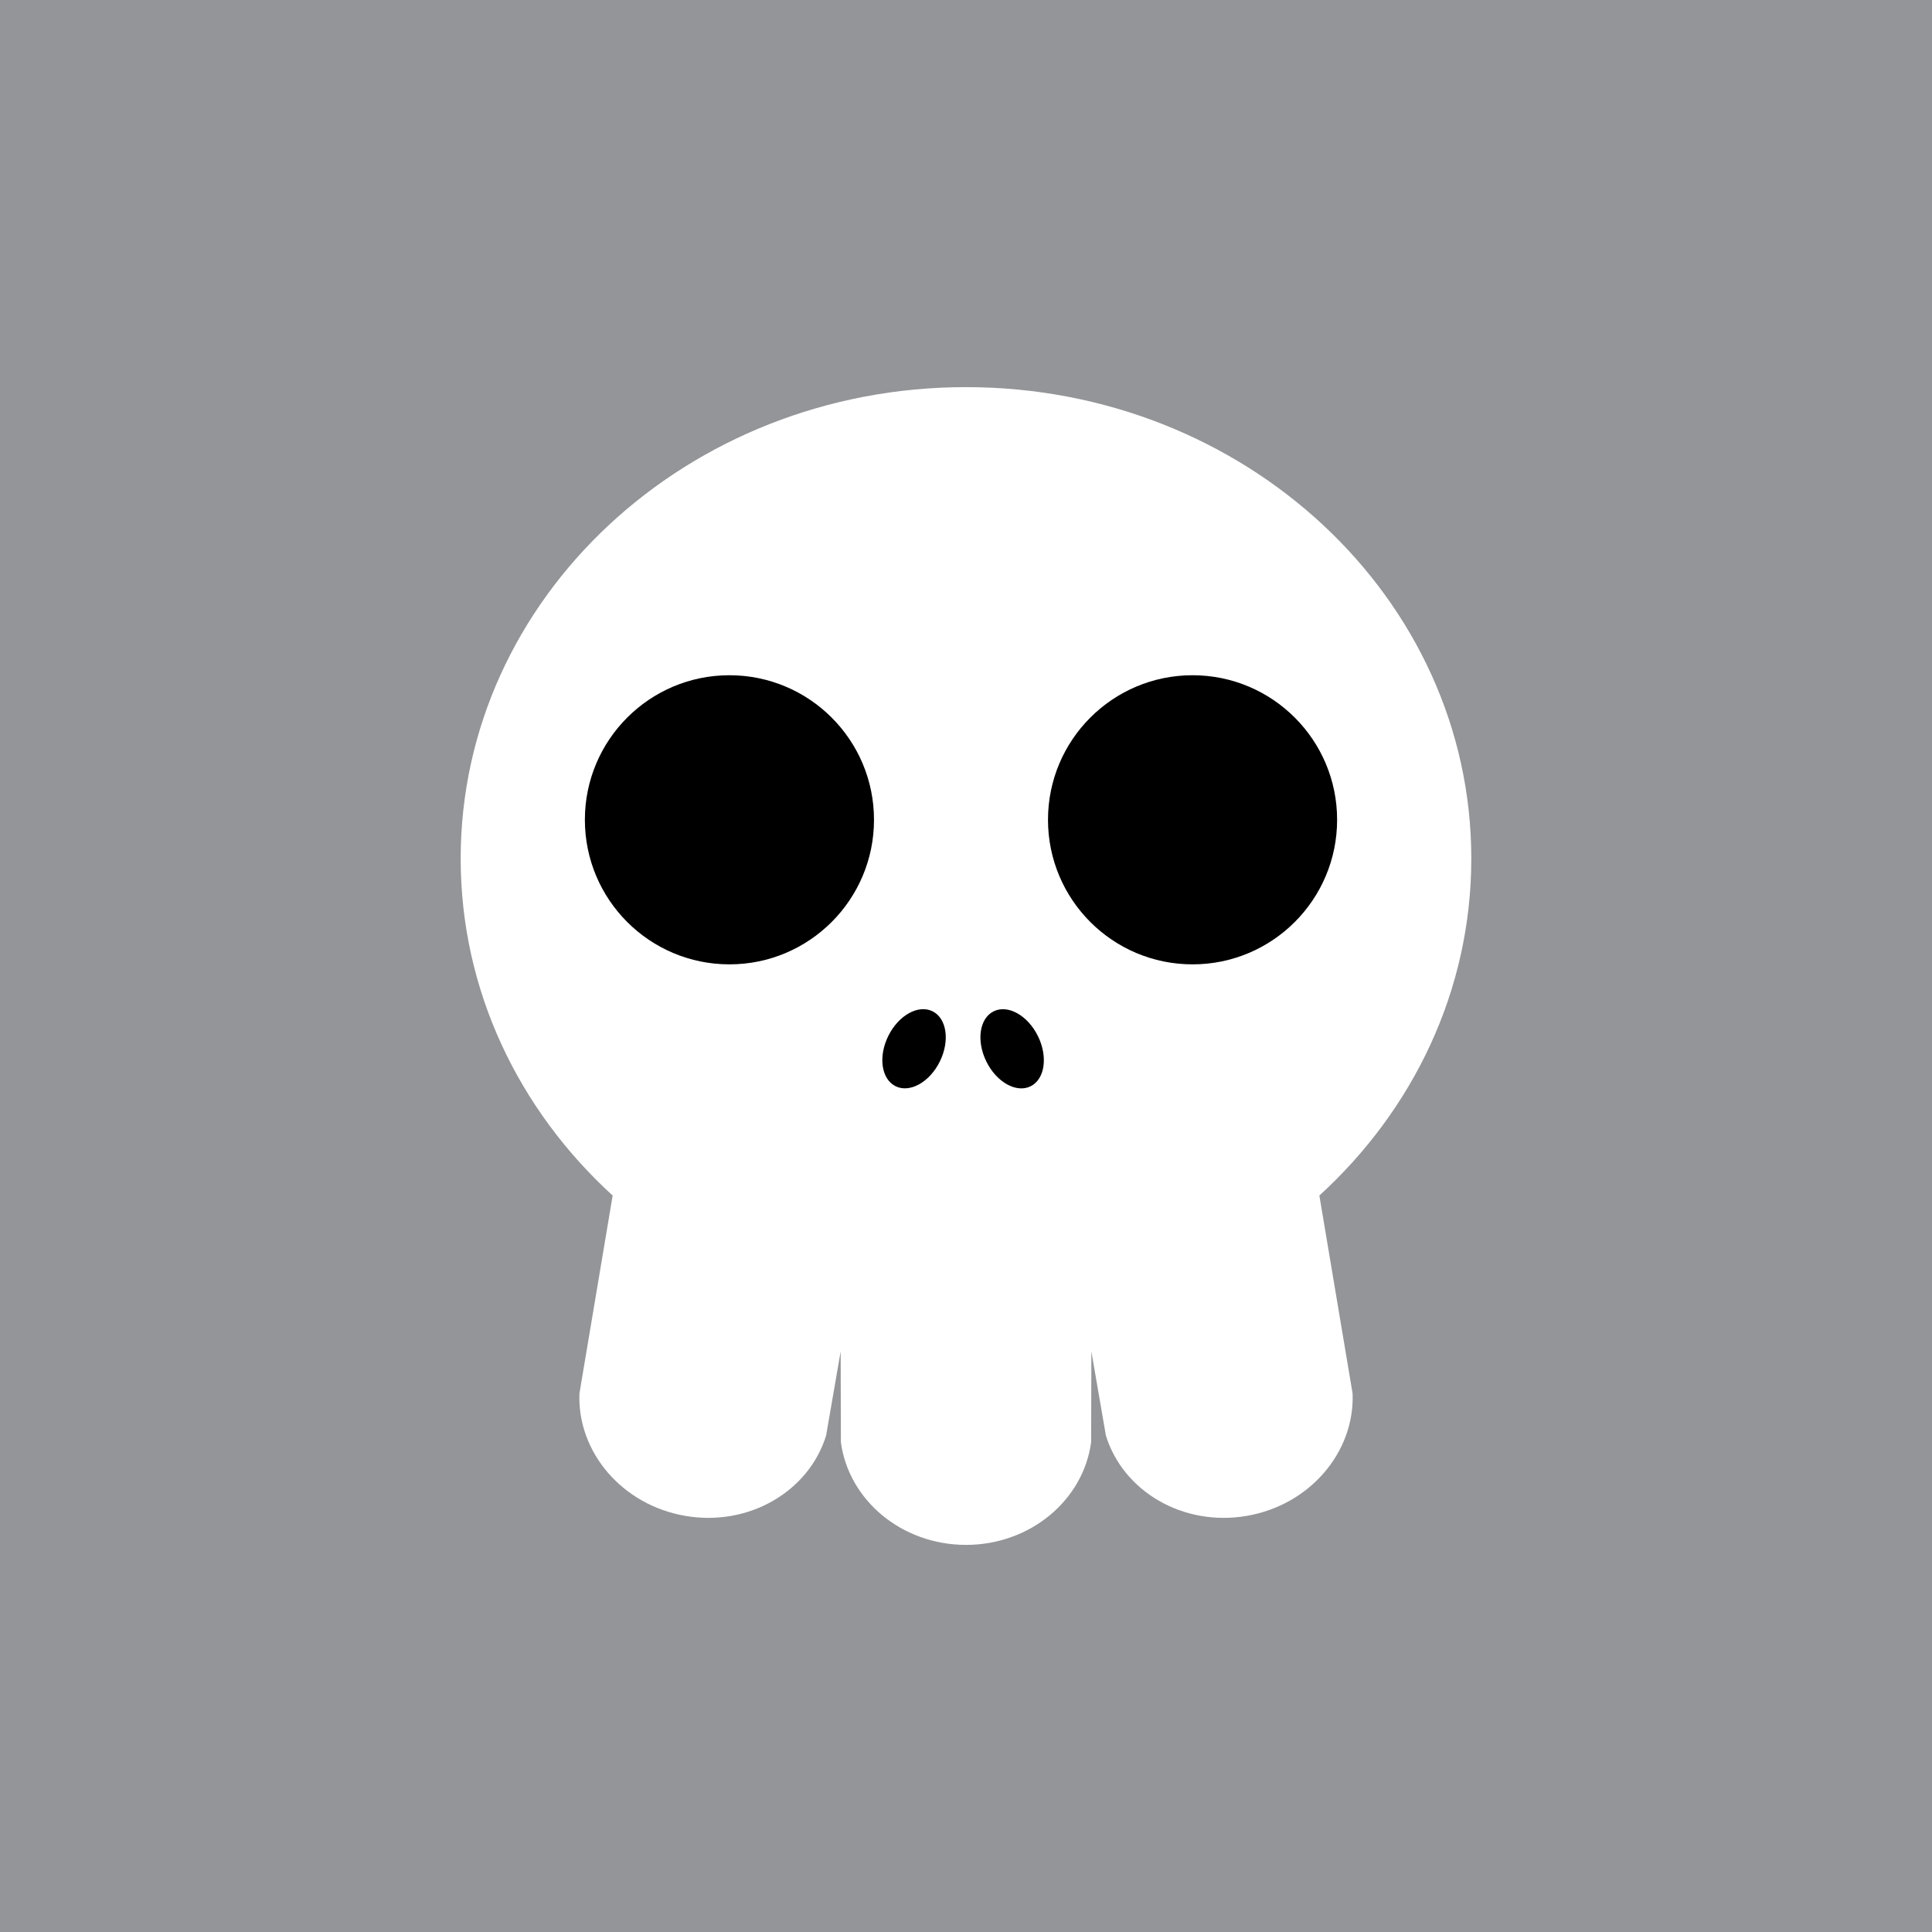
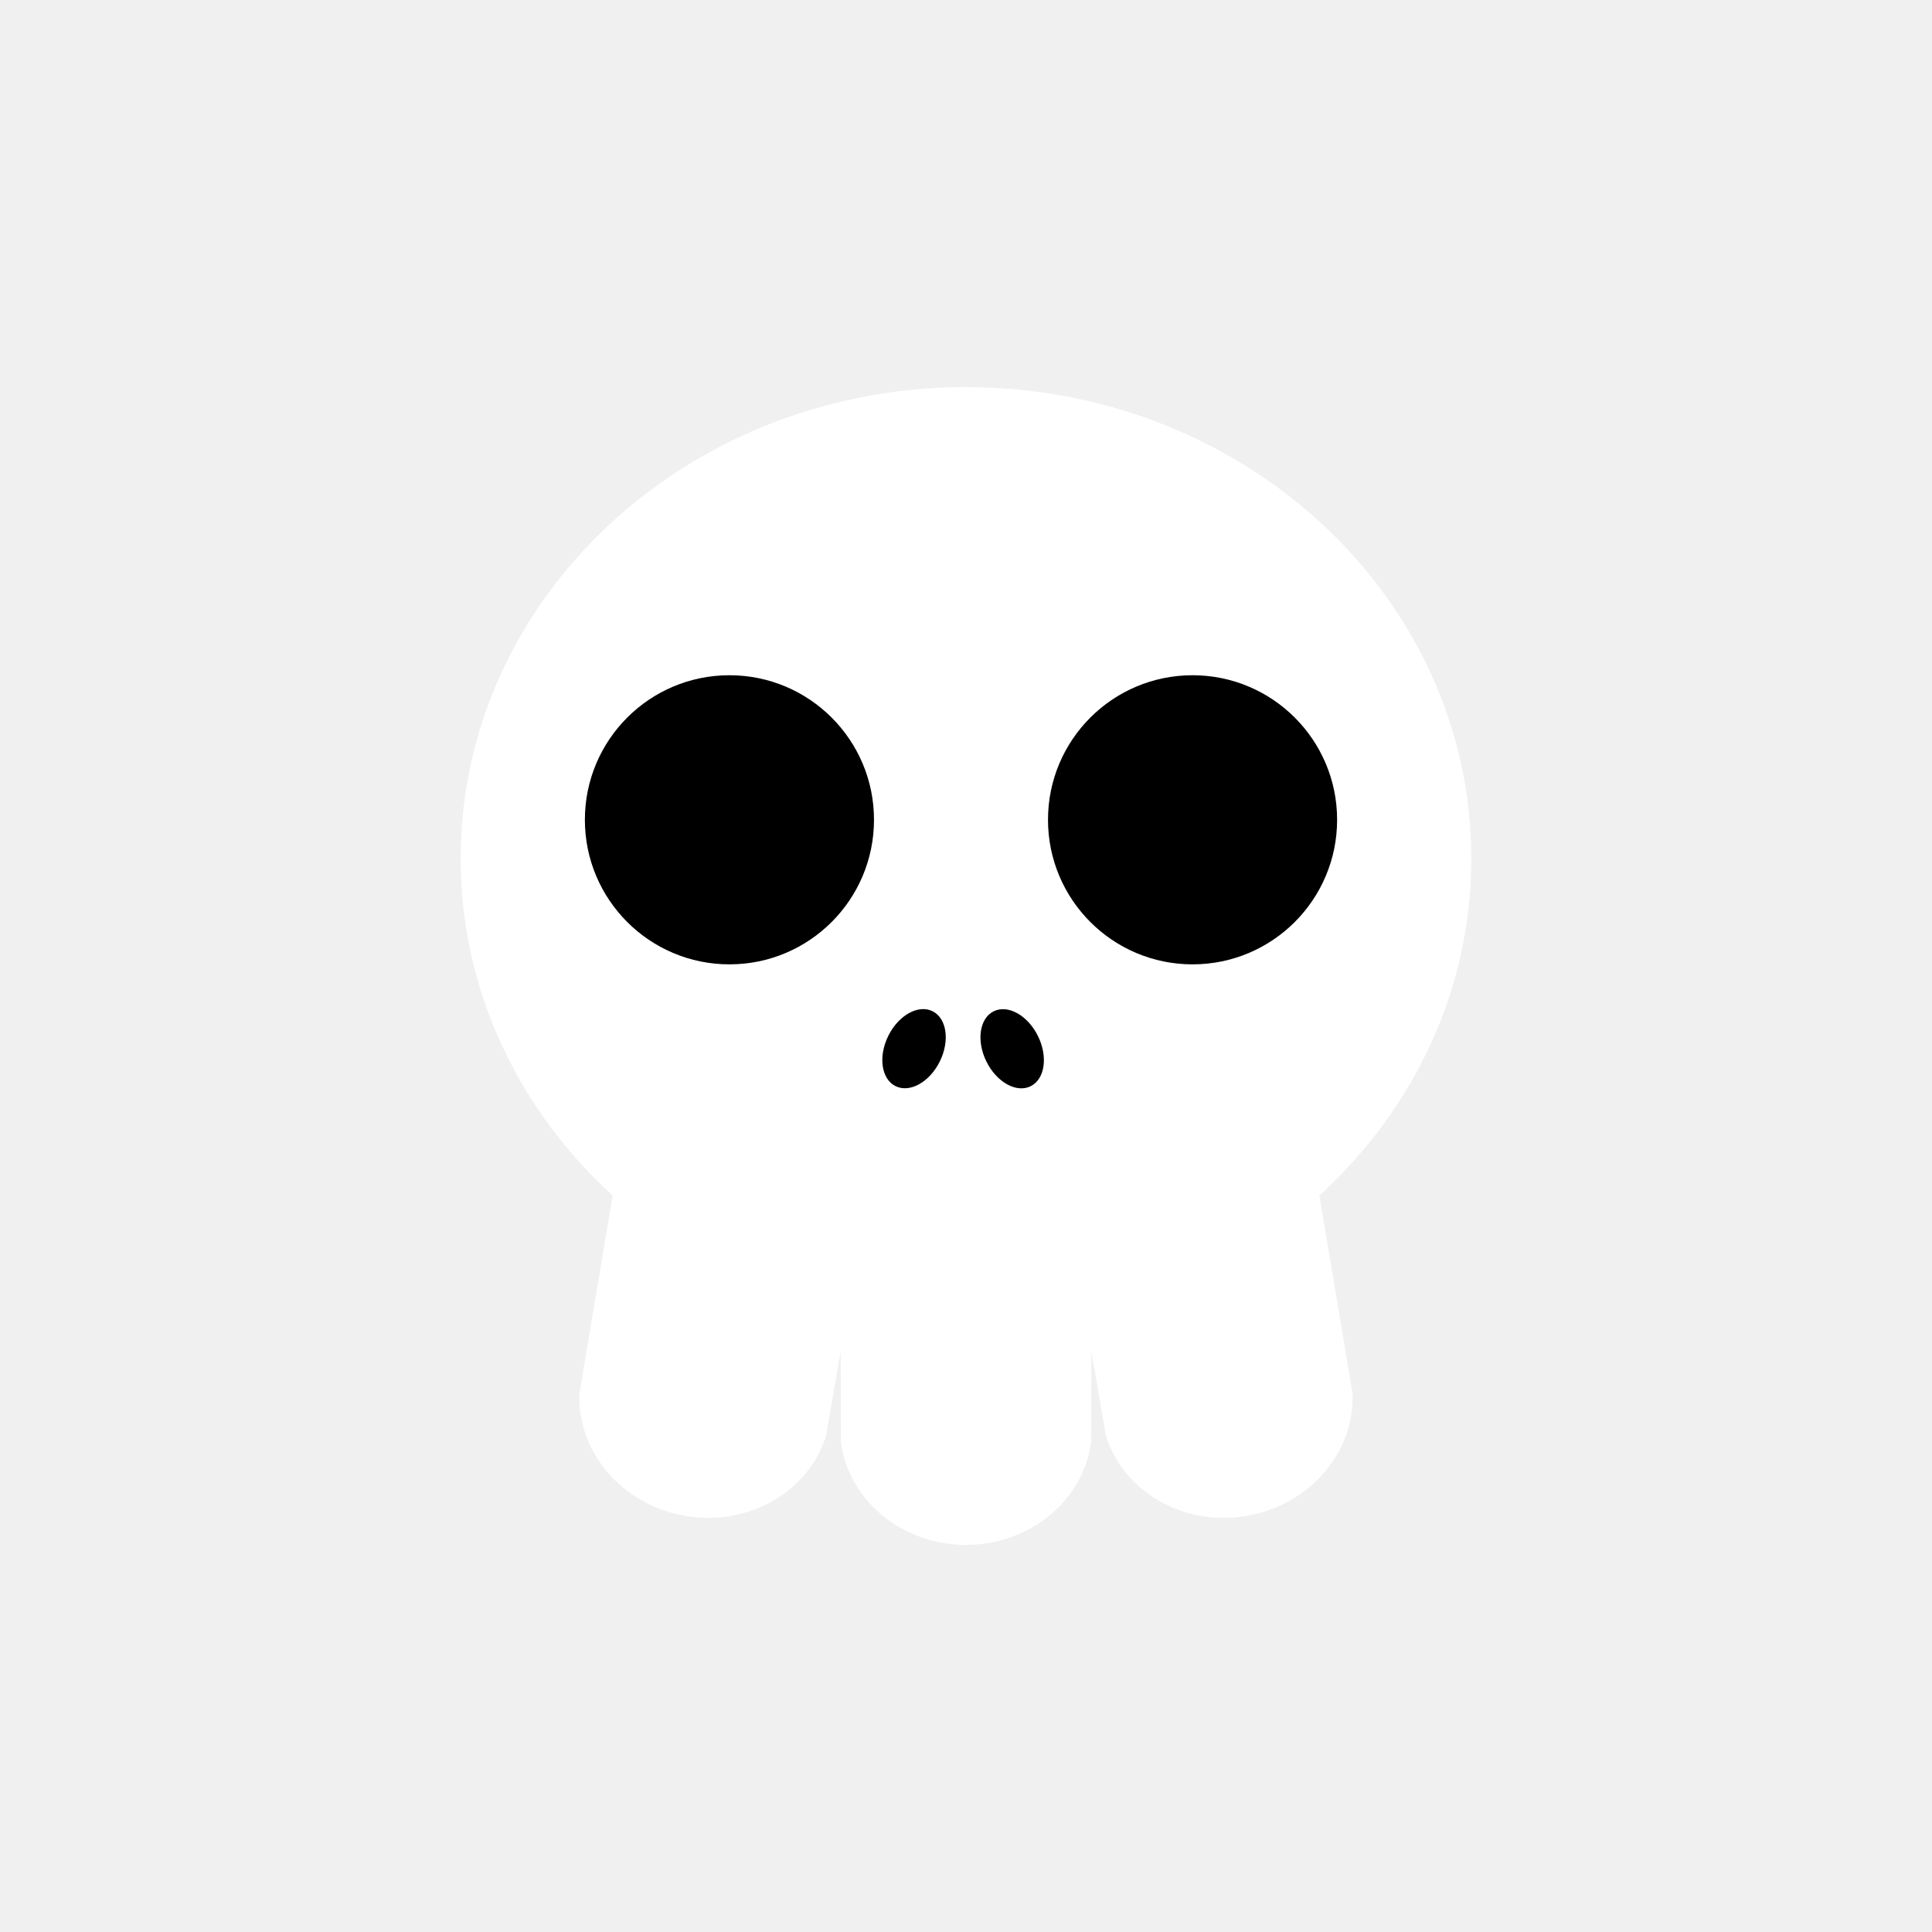
<svg xmlns="http://www.w3.org/2000/svg" version="1.1" id="Layer_1" x="0px" y="0px" width="386.32px" height="386.324px" viewBox="0 0 386.32 386.324" enable-background="new 0 0 386.32 386.324" xml:space="preserve">
-   <rect x="-7.197" y="-8.499" fill="#939598" width="406.476" height="420.544" />
  <g>
-     <path fill="#FFFFFF" d="M294.202,171.681c0-52.063-45.236-94.271-101.042-94.271c-55.804,0-101.042,42.207-101.042,94.271   c0,26.404,11.642,50.269,30.389,67.381l-6.646,39.599c-0.437,11.678,8.521,22.302,21.213,24.463   c12.691,2.163,24.659-4.897,28.113-16.059l2.912-16.844l0.045,18.143c1.531,11.58,12.144,20.553,25.019,20.553   c12.874,0,23.487-8.973,25.021-20.553l0.045-18.143l2.91,16.844c3.455,11.158,15.424,18.222,28.115,16.059   c12.691-2.161,21.646-12.785,21.213-24.463l-6.646-39.599C282.563,221.947,294.202,198.085,294.202,171.681z" />
+     <path fill="#FFFFFF" d="M294.202,171.681c0-52.063-45.236-94.271-101.042-94.271c-55.804,0-101.042,42.207-101.042,94.271   c0,26.404,11.642,50.269,30.389,67.381l-6.646,39.599c-0.438,11.678,8.521,22.302,21.213,24.463   c12.691,2.163,24.659-4.897,28.113-16.06l2.912-16.844l0.045,18.144c1.53,11.579,12.144,20.553,25.019,20.553   c12.874,0,23.487-8.974,25.021-20.553l0.045-18.144l2.91,16.844c3.455,11.158,15.424,18.223,28.114,16.06   c12.691-2.161,21.646-12.785,21.213-24.463l-6.646-39.599C282.563,221.947,294.202,198.085,294.202,171.681z" />
    <g>
-       <ellipse transform="matrix(-0.4415 0.8972 -0.8972 -0.4415 451.6099 138.3239)" cx="182.758" cy="209.706" rx="8.354" ry="5.751" />
-       <ellipse transform="matrix(-0.4416 -0.8972 0.8972 -0.4416 103.6044 483.8991)" cx="202.377" cy="209.711" rx="8.355" ry="5.75" />
+       <ellipse transform="matrix(0.8972 0.4415 -0.4415 0.8972 111.3742 -59.1519)" cx="182.774" cy="209.709" rx="5.751" ry="8.354" />
+       <ellipse transform="matrix(-0.8972 0.4416 -0.4416 -0.8972 476.5873 308.4951)" cx="202.387" cy="209.718" rx="5.75" ry="8.354" />
    </g>
  </g>
  <circle cx="145.859" cy="163.927" r="28.906" />
  <circle cx="238.464" cy="163.927" r="28.906" />
</svg>
